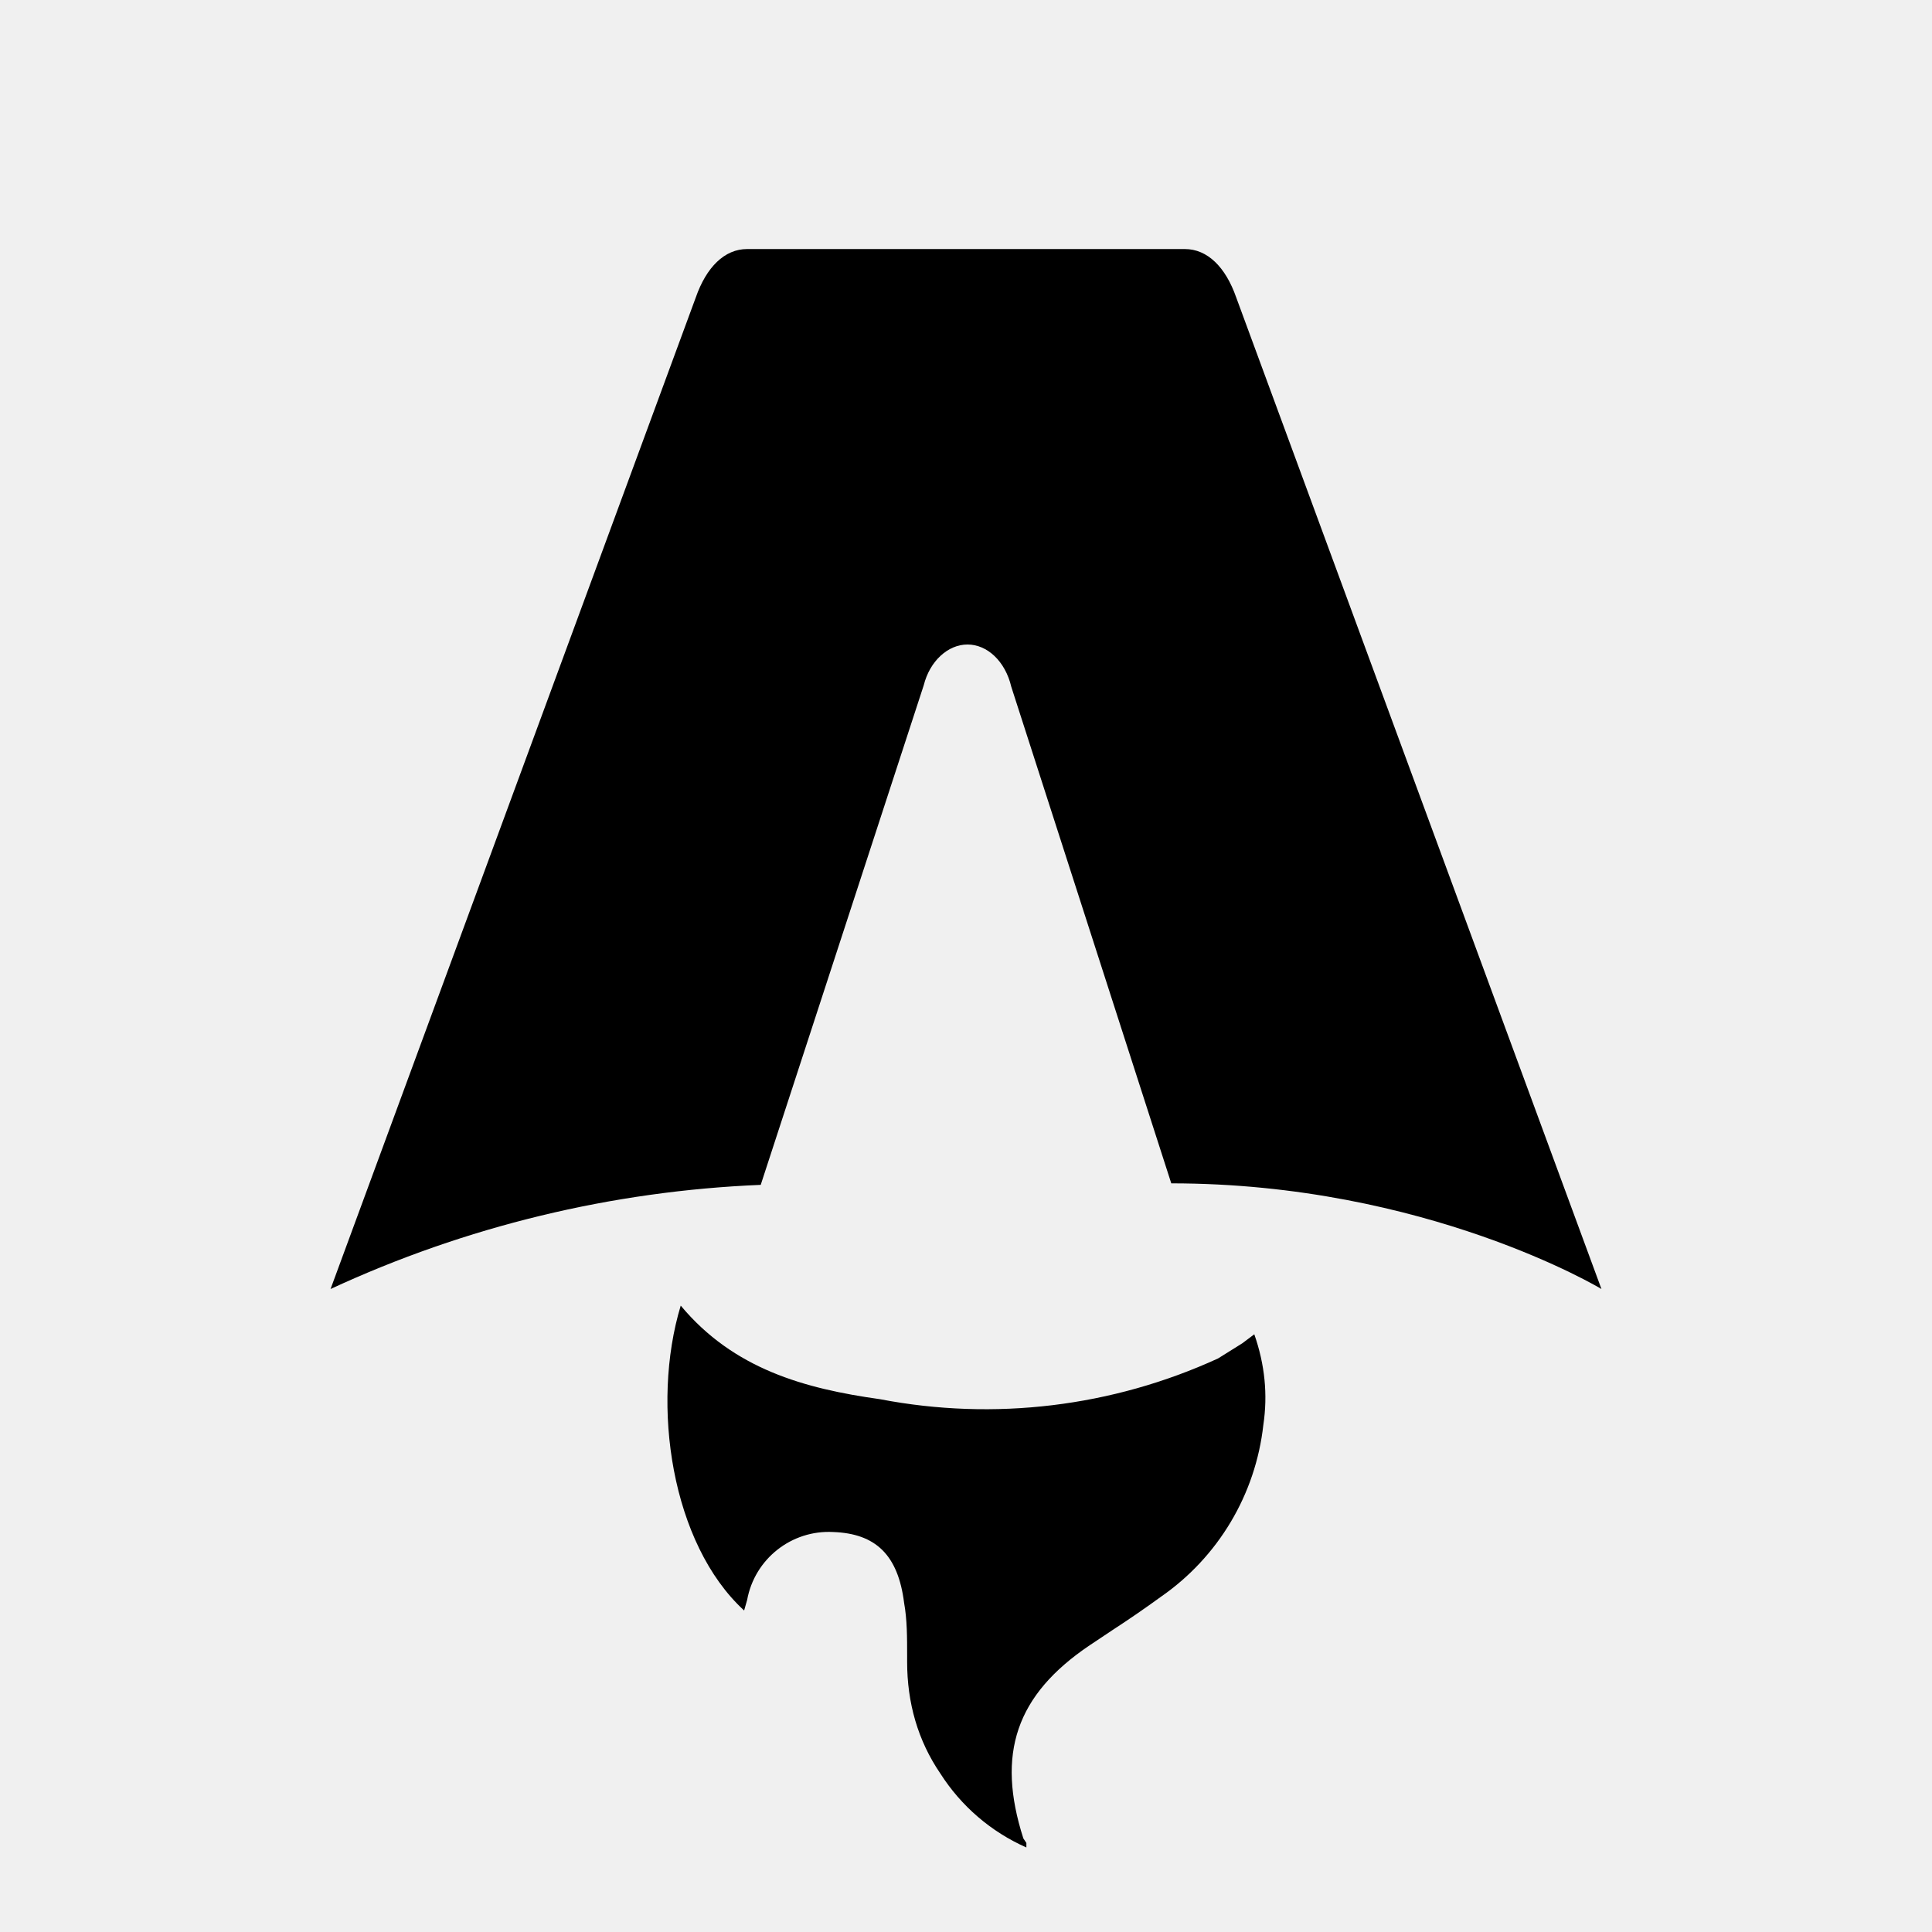
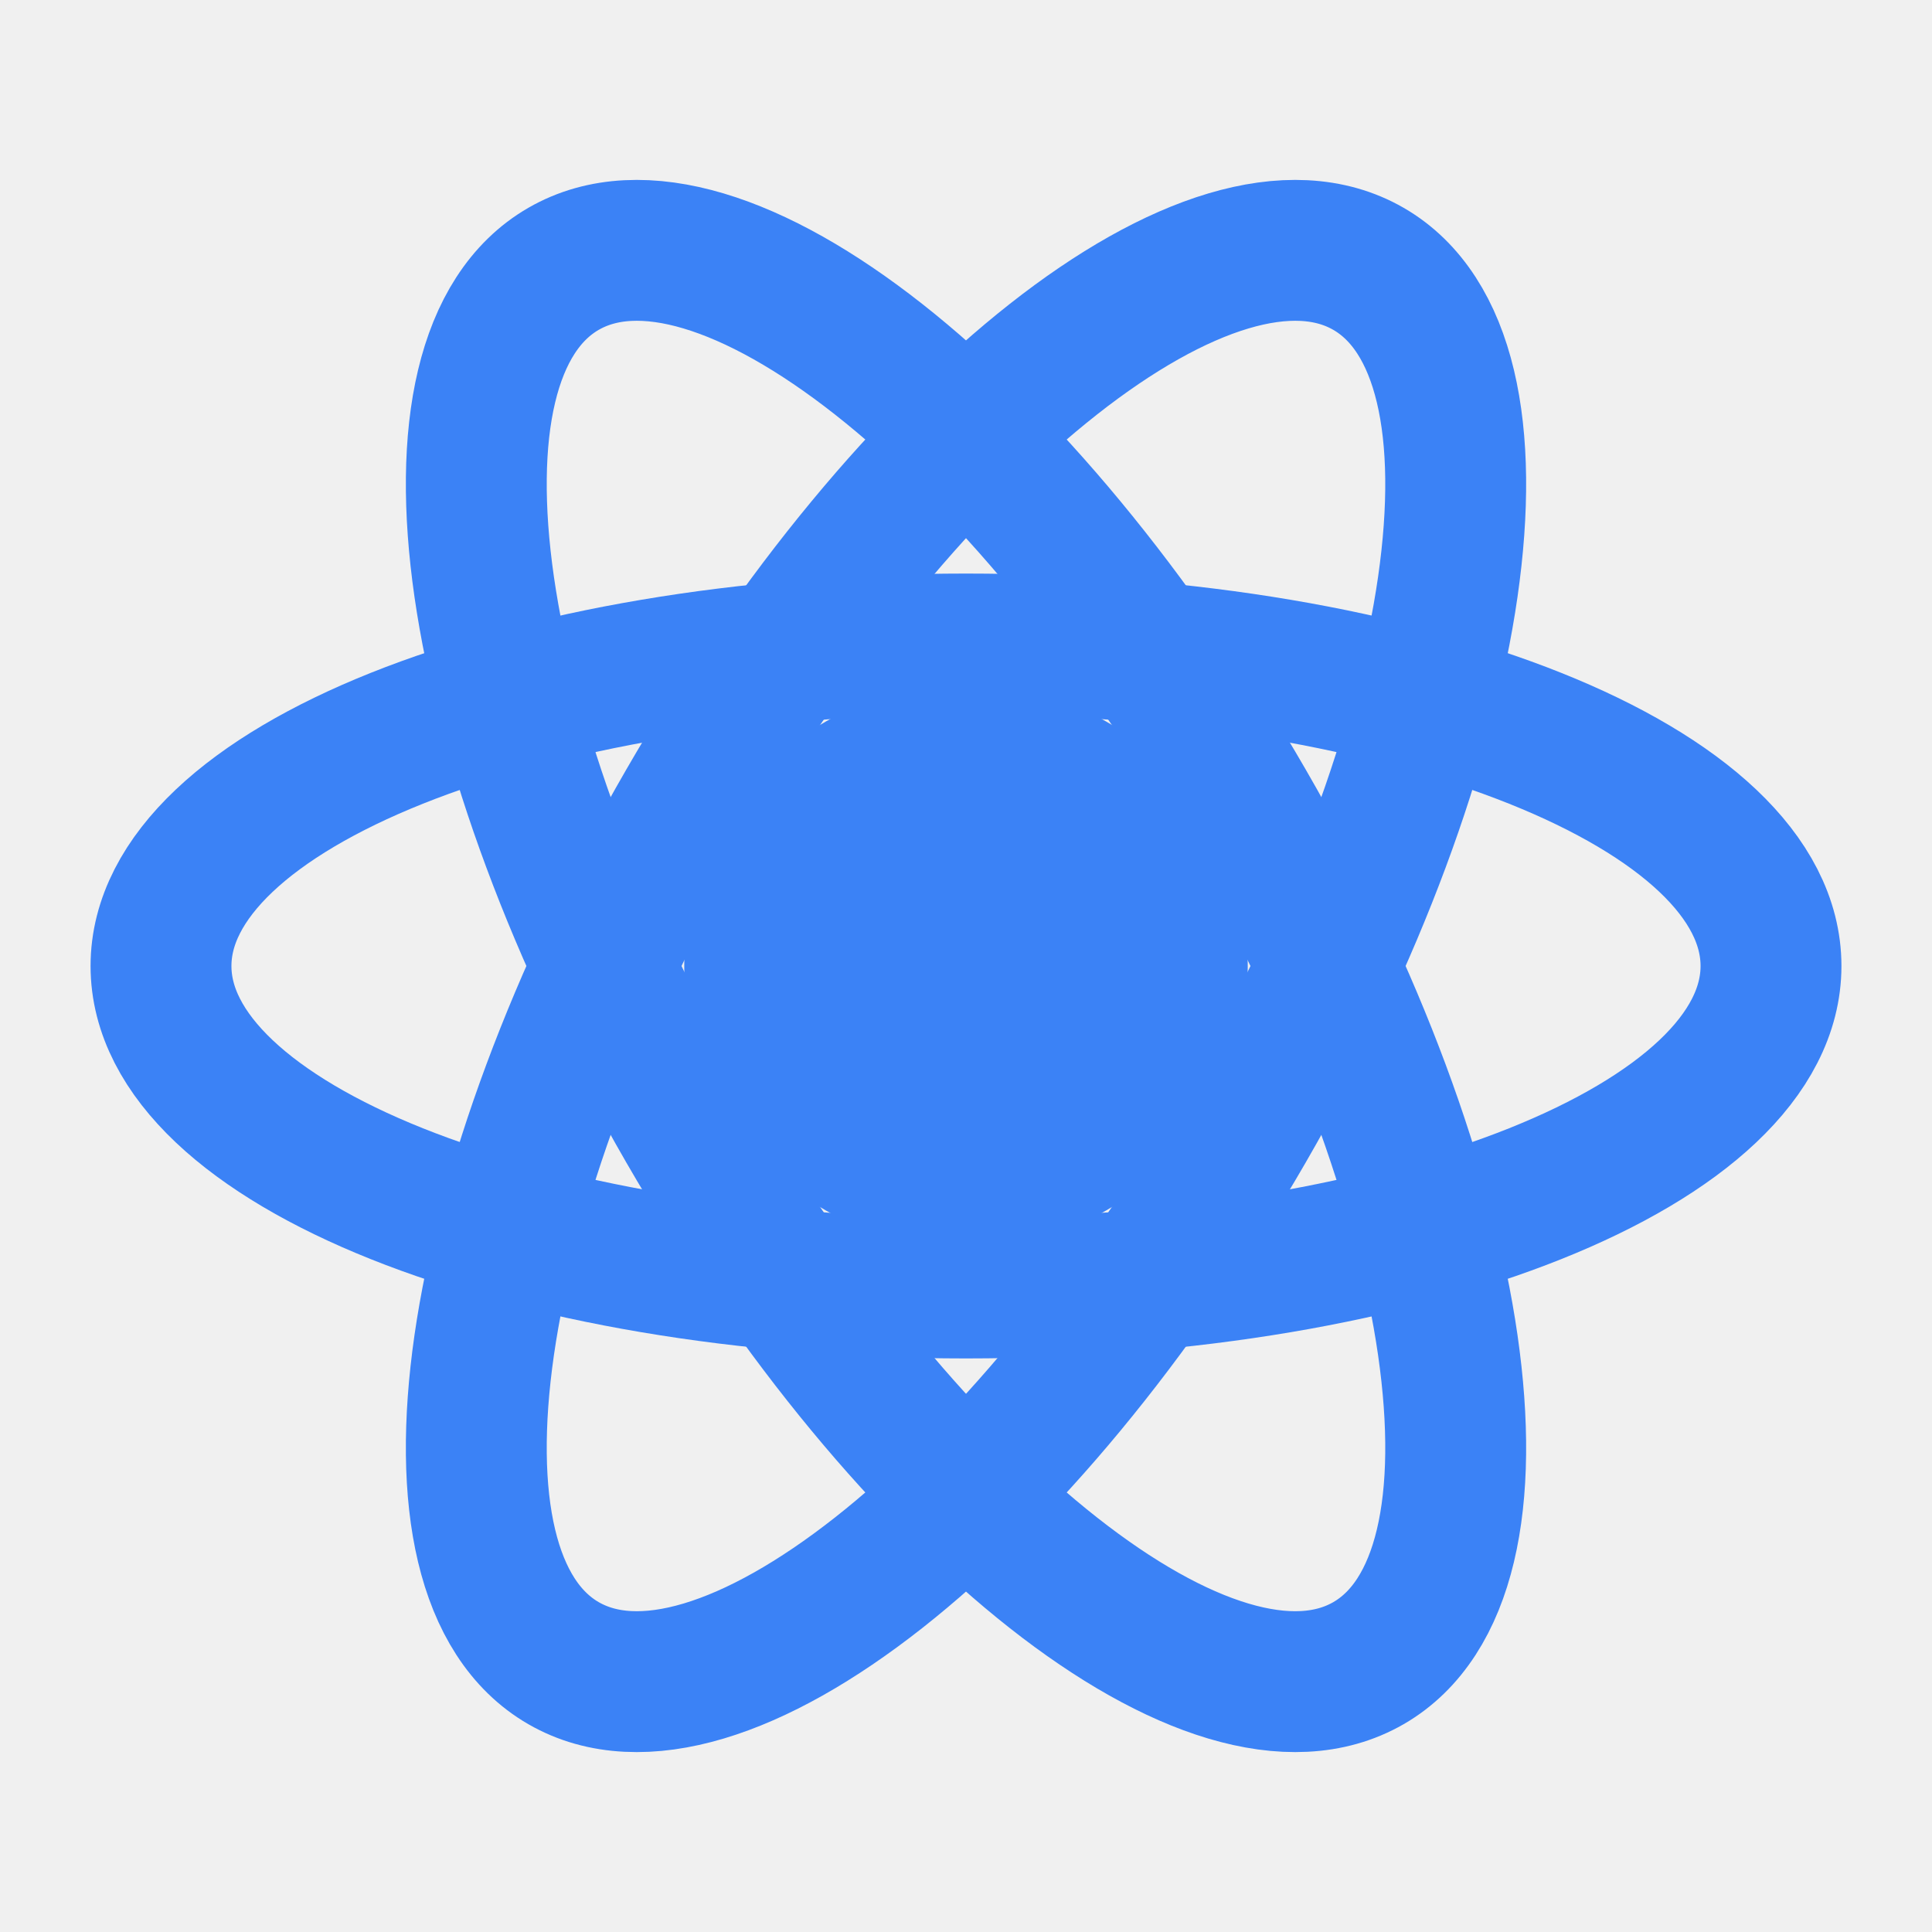
- <svg xmlns="http://www.w3.org/2000/svg" fill="none" viewBox="0 0 128 128">
-   <path d="M50.4 78.5a75.1 75.1 0 0 0-28.5 6.9l24.2-65.7c.7-2 1.9-3.2 3.4-3.2h29c1.5 0 2.7 1.2 3.4 3.2l24.2 65.7s-11.6-7-28.5-7L67 45.5c-.4-1.7-1.6-2.8-2.9-2.8-1.3 0-2.5 1.1-2.9 2.7L50.4 78.5Zm-1.1 28.2Zm-4.2-20.2c-2 6.6-.6 15.8 4.2 20.2a17.5 17.5 0 0 1 .2-.7 5.5 5.5 0 0 1 5.7-4.5c2.8.1 4.3 1.5 4.7 4.7.2 1.1.2 2.3.2 3.5v.4c0 2.7.7 5.2 2.2 7.4a13 13 0 0 0 5.7 4.9v-.3l-.2-.3c-1.8-5.6-.5-9.5 4.4-12.8l1.5-1a73 73 0 0 0 3.2-2.2 16 16 0 0 0 6.8-11.4c.3-2 .1-4-.6-6l-.8.6-1.6 1a37 37 0 0 1-22.4 2.7c-5-.7-9.7-2-13.2-6.2Z" />
-   <style>
-         path { fill: #000; }
-         @media (prefers-color-scheme: dark) {
-             path { fill: #FFF; }
-         }
-     </style>
+ <svg xmlns="http://www.w3.org/2000/svg" viewBox="0 0 48 48" fill="none">
+   <g stroke="#3b82f6" stroke-width="3.5">
+     <ellipse cx="24" cy="24" rx="20" ry="8" />
+     <ellipse cx="24" cy="24" rx="20" ry="8" transform="rotate(60 24 24)" />
+     <ellipse cx="24" cy="24" rx="20" ry="8" transform="rotate(-60 24 24)" />
+   </g>
+   <circle cx="24" cy="24" r="7" fill="#3b82f6" />
</svg>
